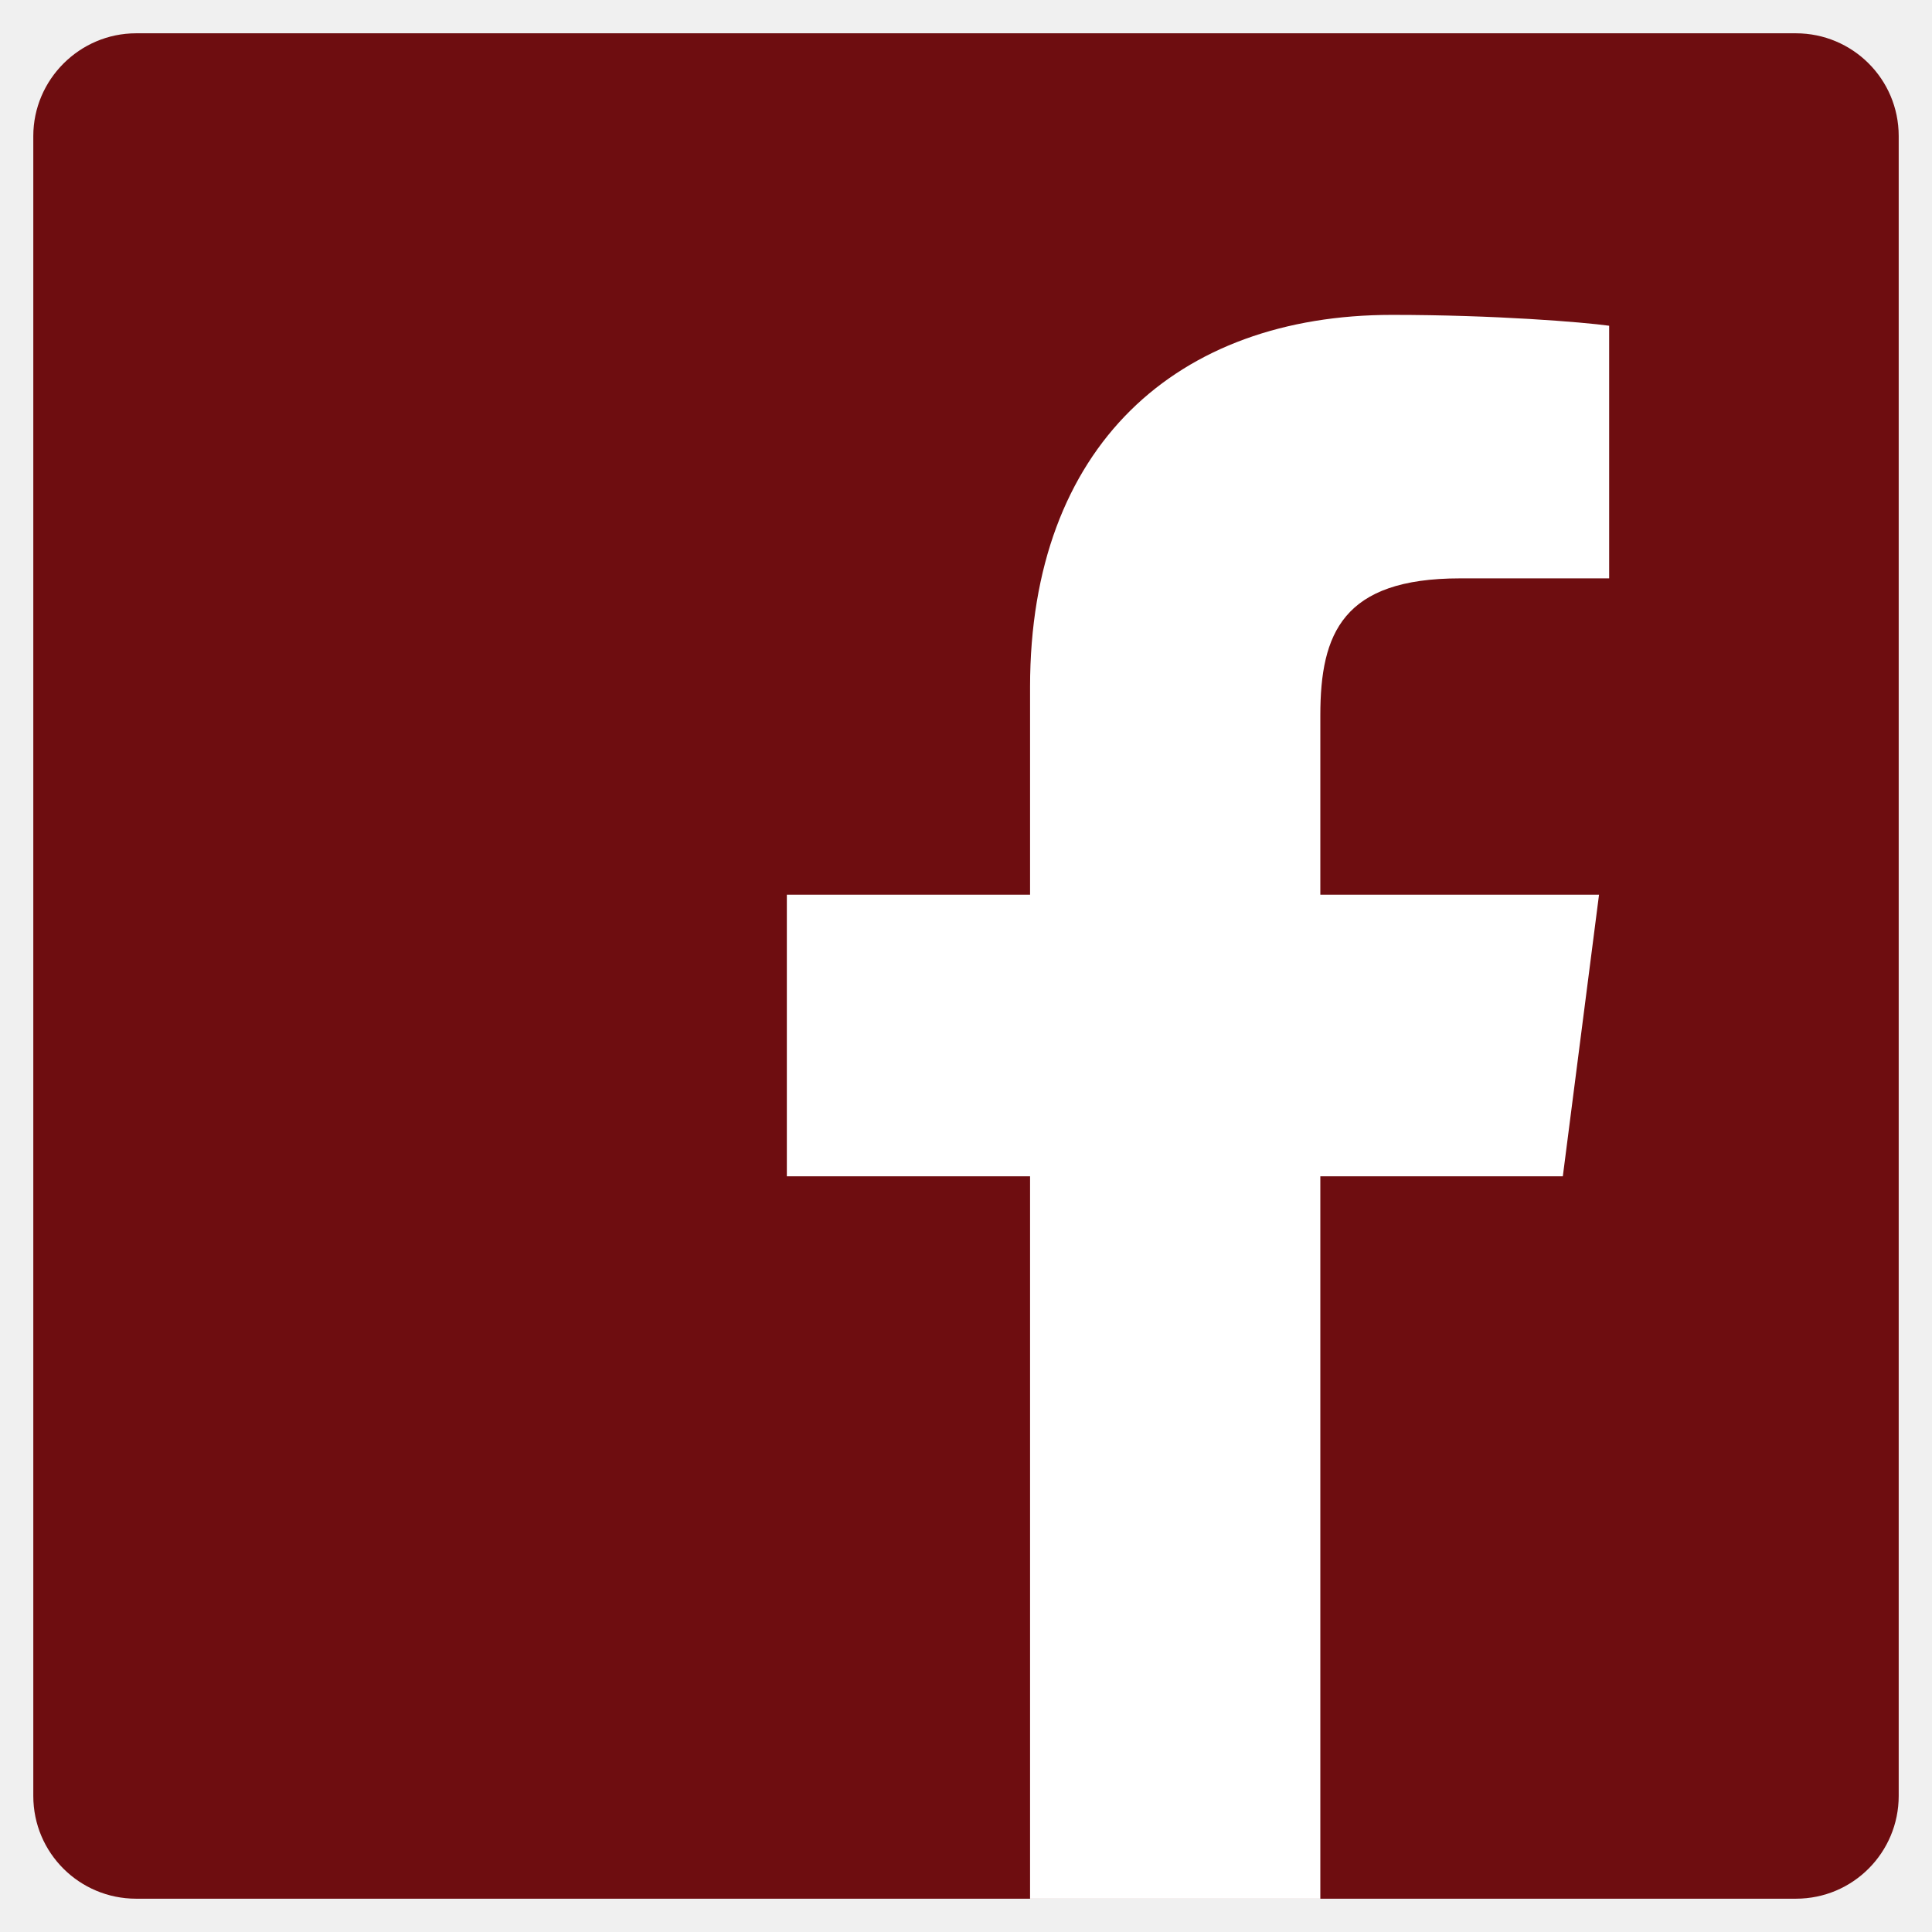
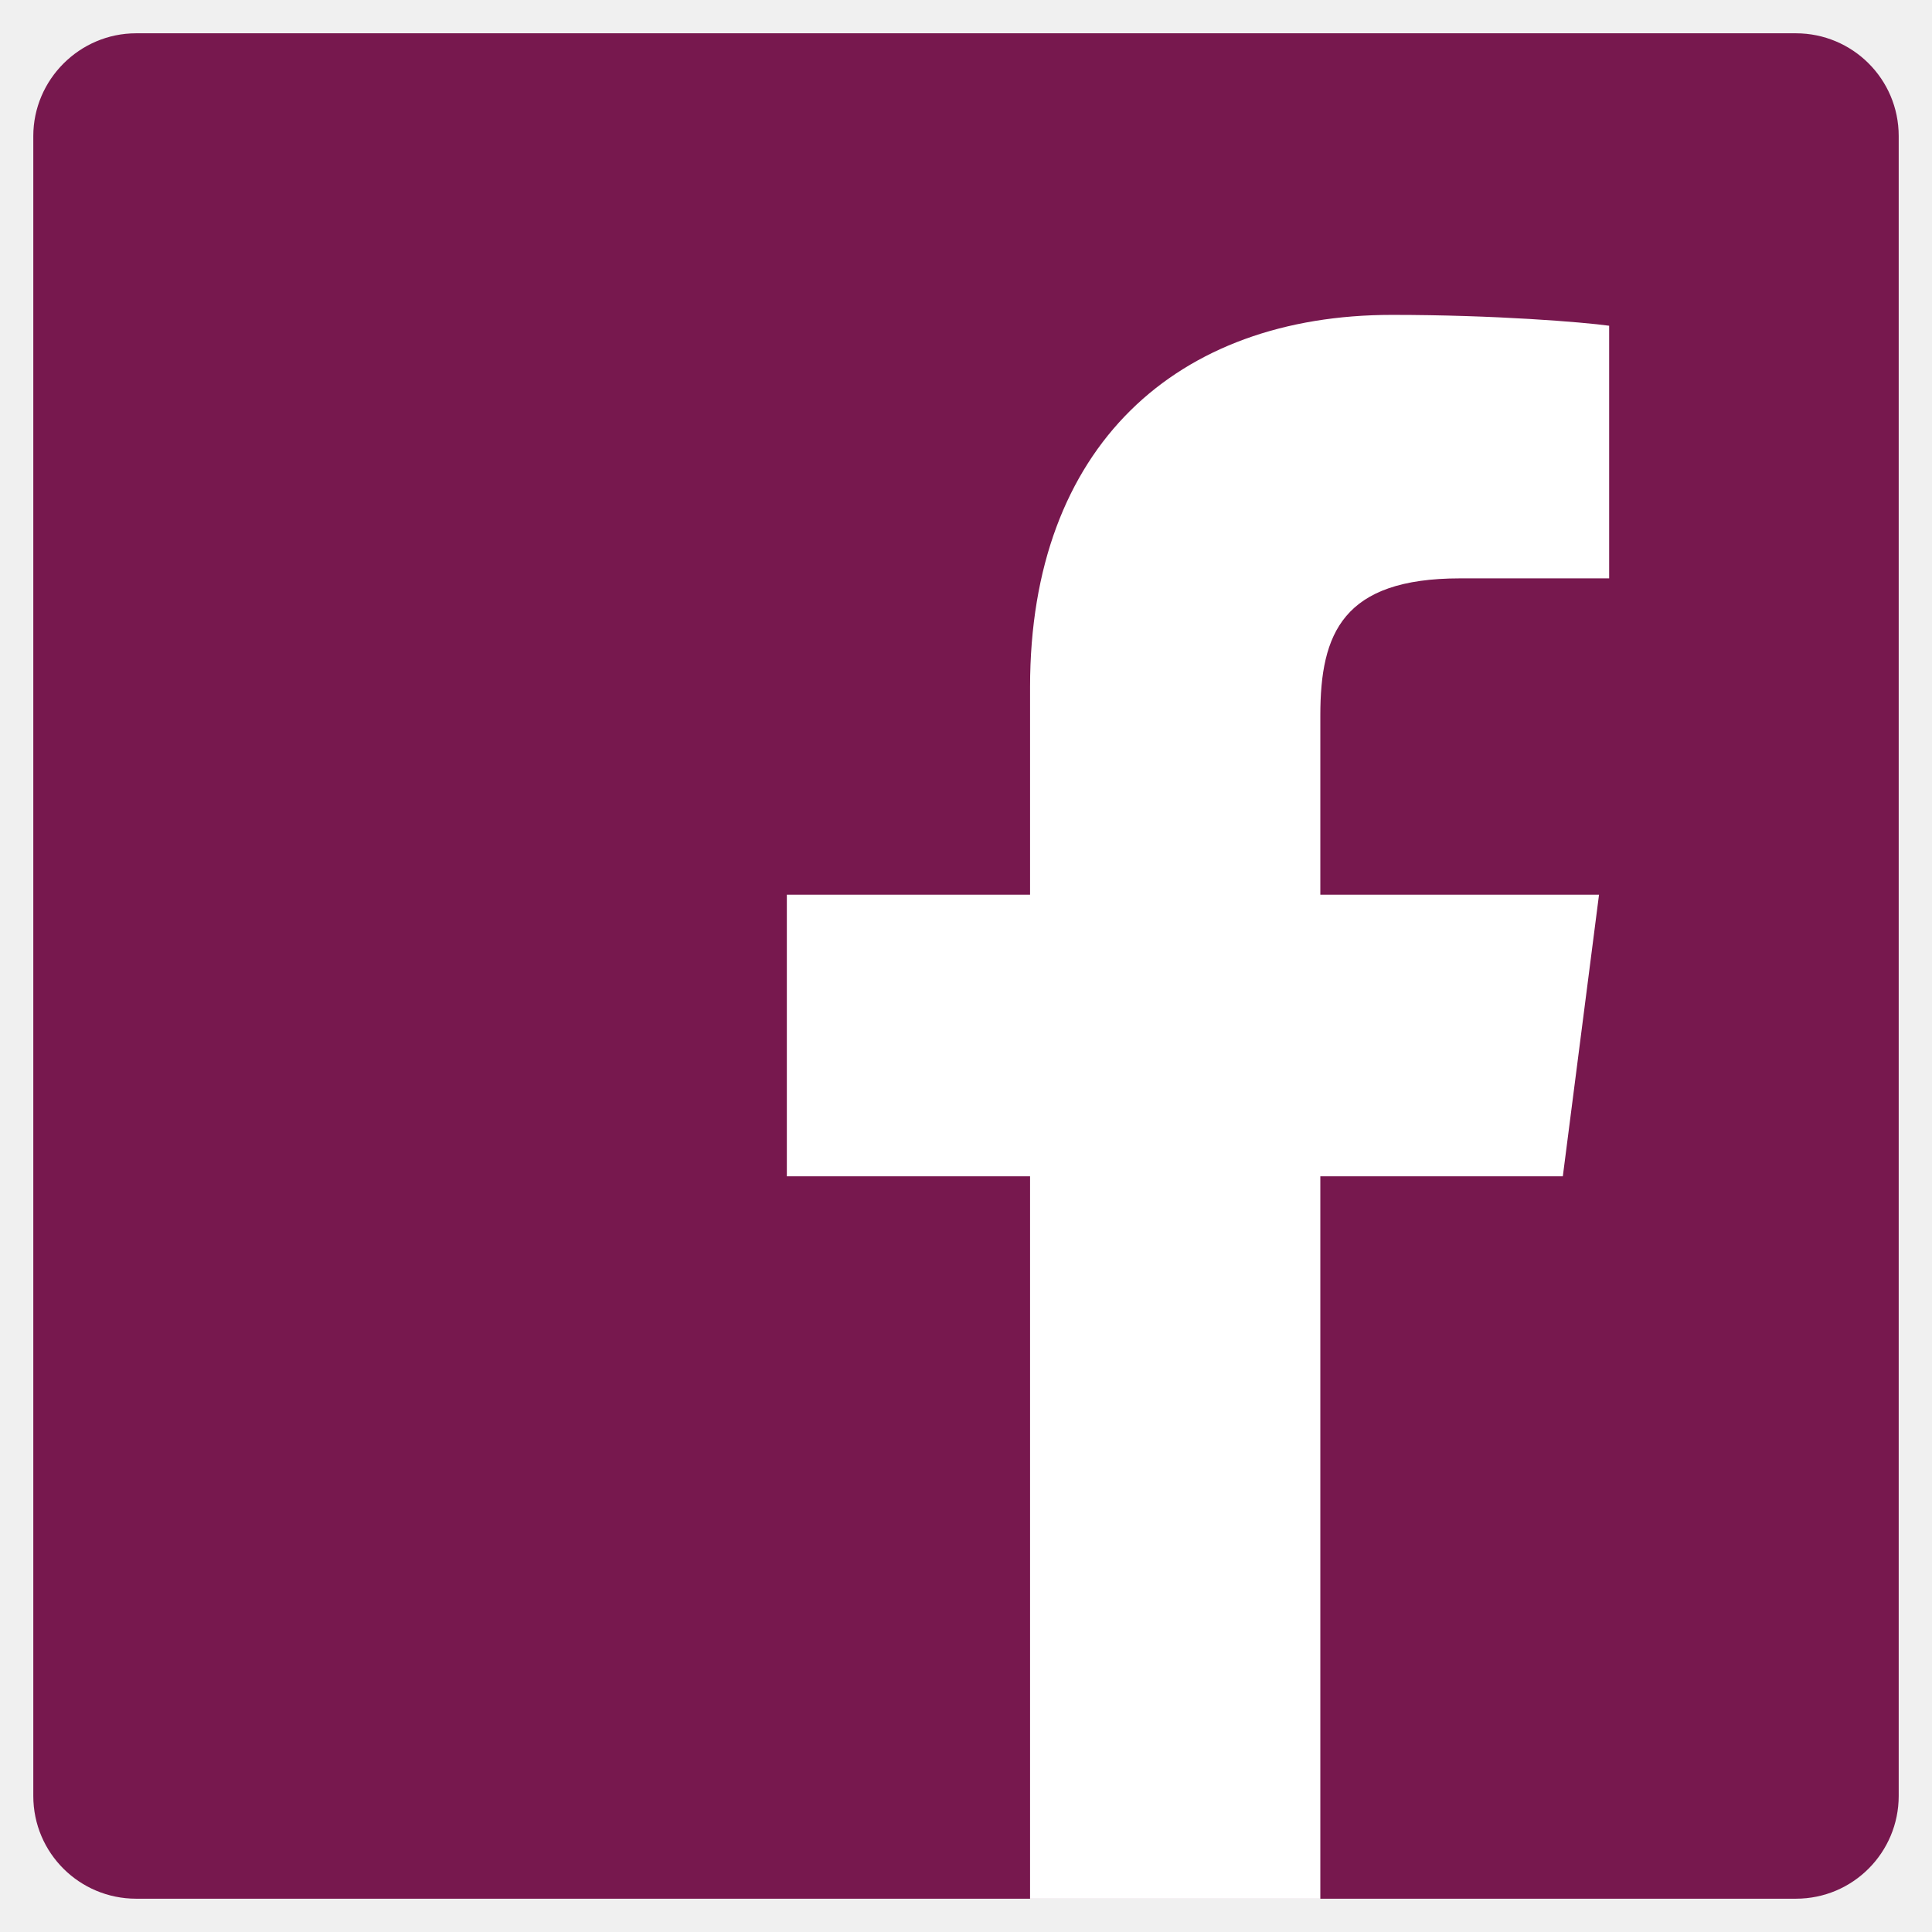
<svg xmlns="http://www.w3.org/2000/svg" version="1.1" id="Layer_1" x="0px" y="0px" viewBox="0 0 266.9 266.9" style="enable-background:new 0 0 266.9 266.9;" xml:space="preserve">
  <style type="text/css">
- 	.st0{fill:#6E0D10;}
+ 	.st0{fill:#77184E;}
	.st1{fill:#FFFFFF;}
</style>
-   <path id="Blue_1_" class="st0" d="M248.1,262.3c7.9,0,14.2-6.4,14.2-14.2V18.8c0-7.9-6.4-14.2-14.2-14.2H18.8  C11,4.6,4.6,11,4.6,18.8v229.3c0,7.9,6.4,14.2,14.2,14.2H248.1z" />
-   <path id="f" class="st1" d="M182.4,262.3v-99.8h33.5l5-38.9h-38.5V98.8c0-11.3,3.1-18.9,19.3-18.9l20.6,0V45  c-3.6-0.5-15.8-1.5-30-1.5c-29.7,0-50,18.1-50,51.4v28.7h-33.6v38.9h33.6v99.8H182.4z" />
+   <path id="Blue_1_" class="st0" d="M248.1,262.3c7.9,0,14.2-6.4,14.2-14.2V18.8c0-7.9-6.4-14.2-14.2-14.2H18.8  C11,4.6,4.6,11,4.6,18.8v229.3c0,7.9,6.4,14.2,14.2,14.2L248.1,262.3L248.1,262.3z" />
+   <path id="f" class="st1" d="M182.4,262.3v-99.8h33.5l5-38.9h-38.5V98.8c0-11.3,3.1-18.9,19.3-18.9h20.6V45c-3.6-0.5-15.8-1.5-30-1.5  c-29.7,0-50,18.1-50,51.4v28.7h-33.6v38.9h33.6v99.8H182.4z" />
</svg>
